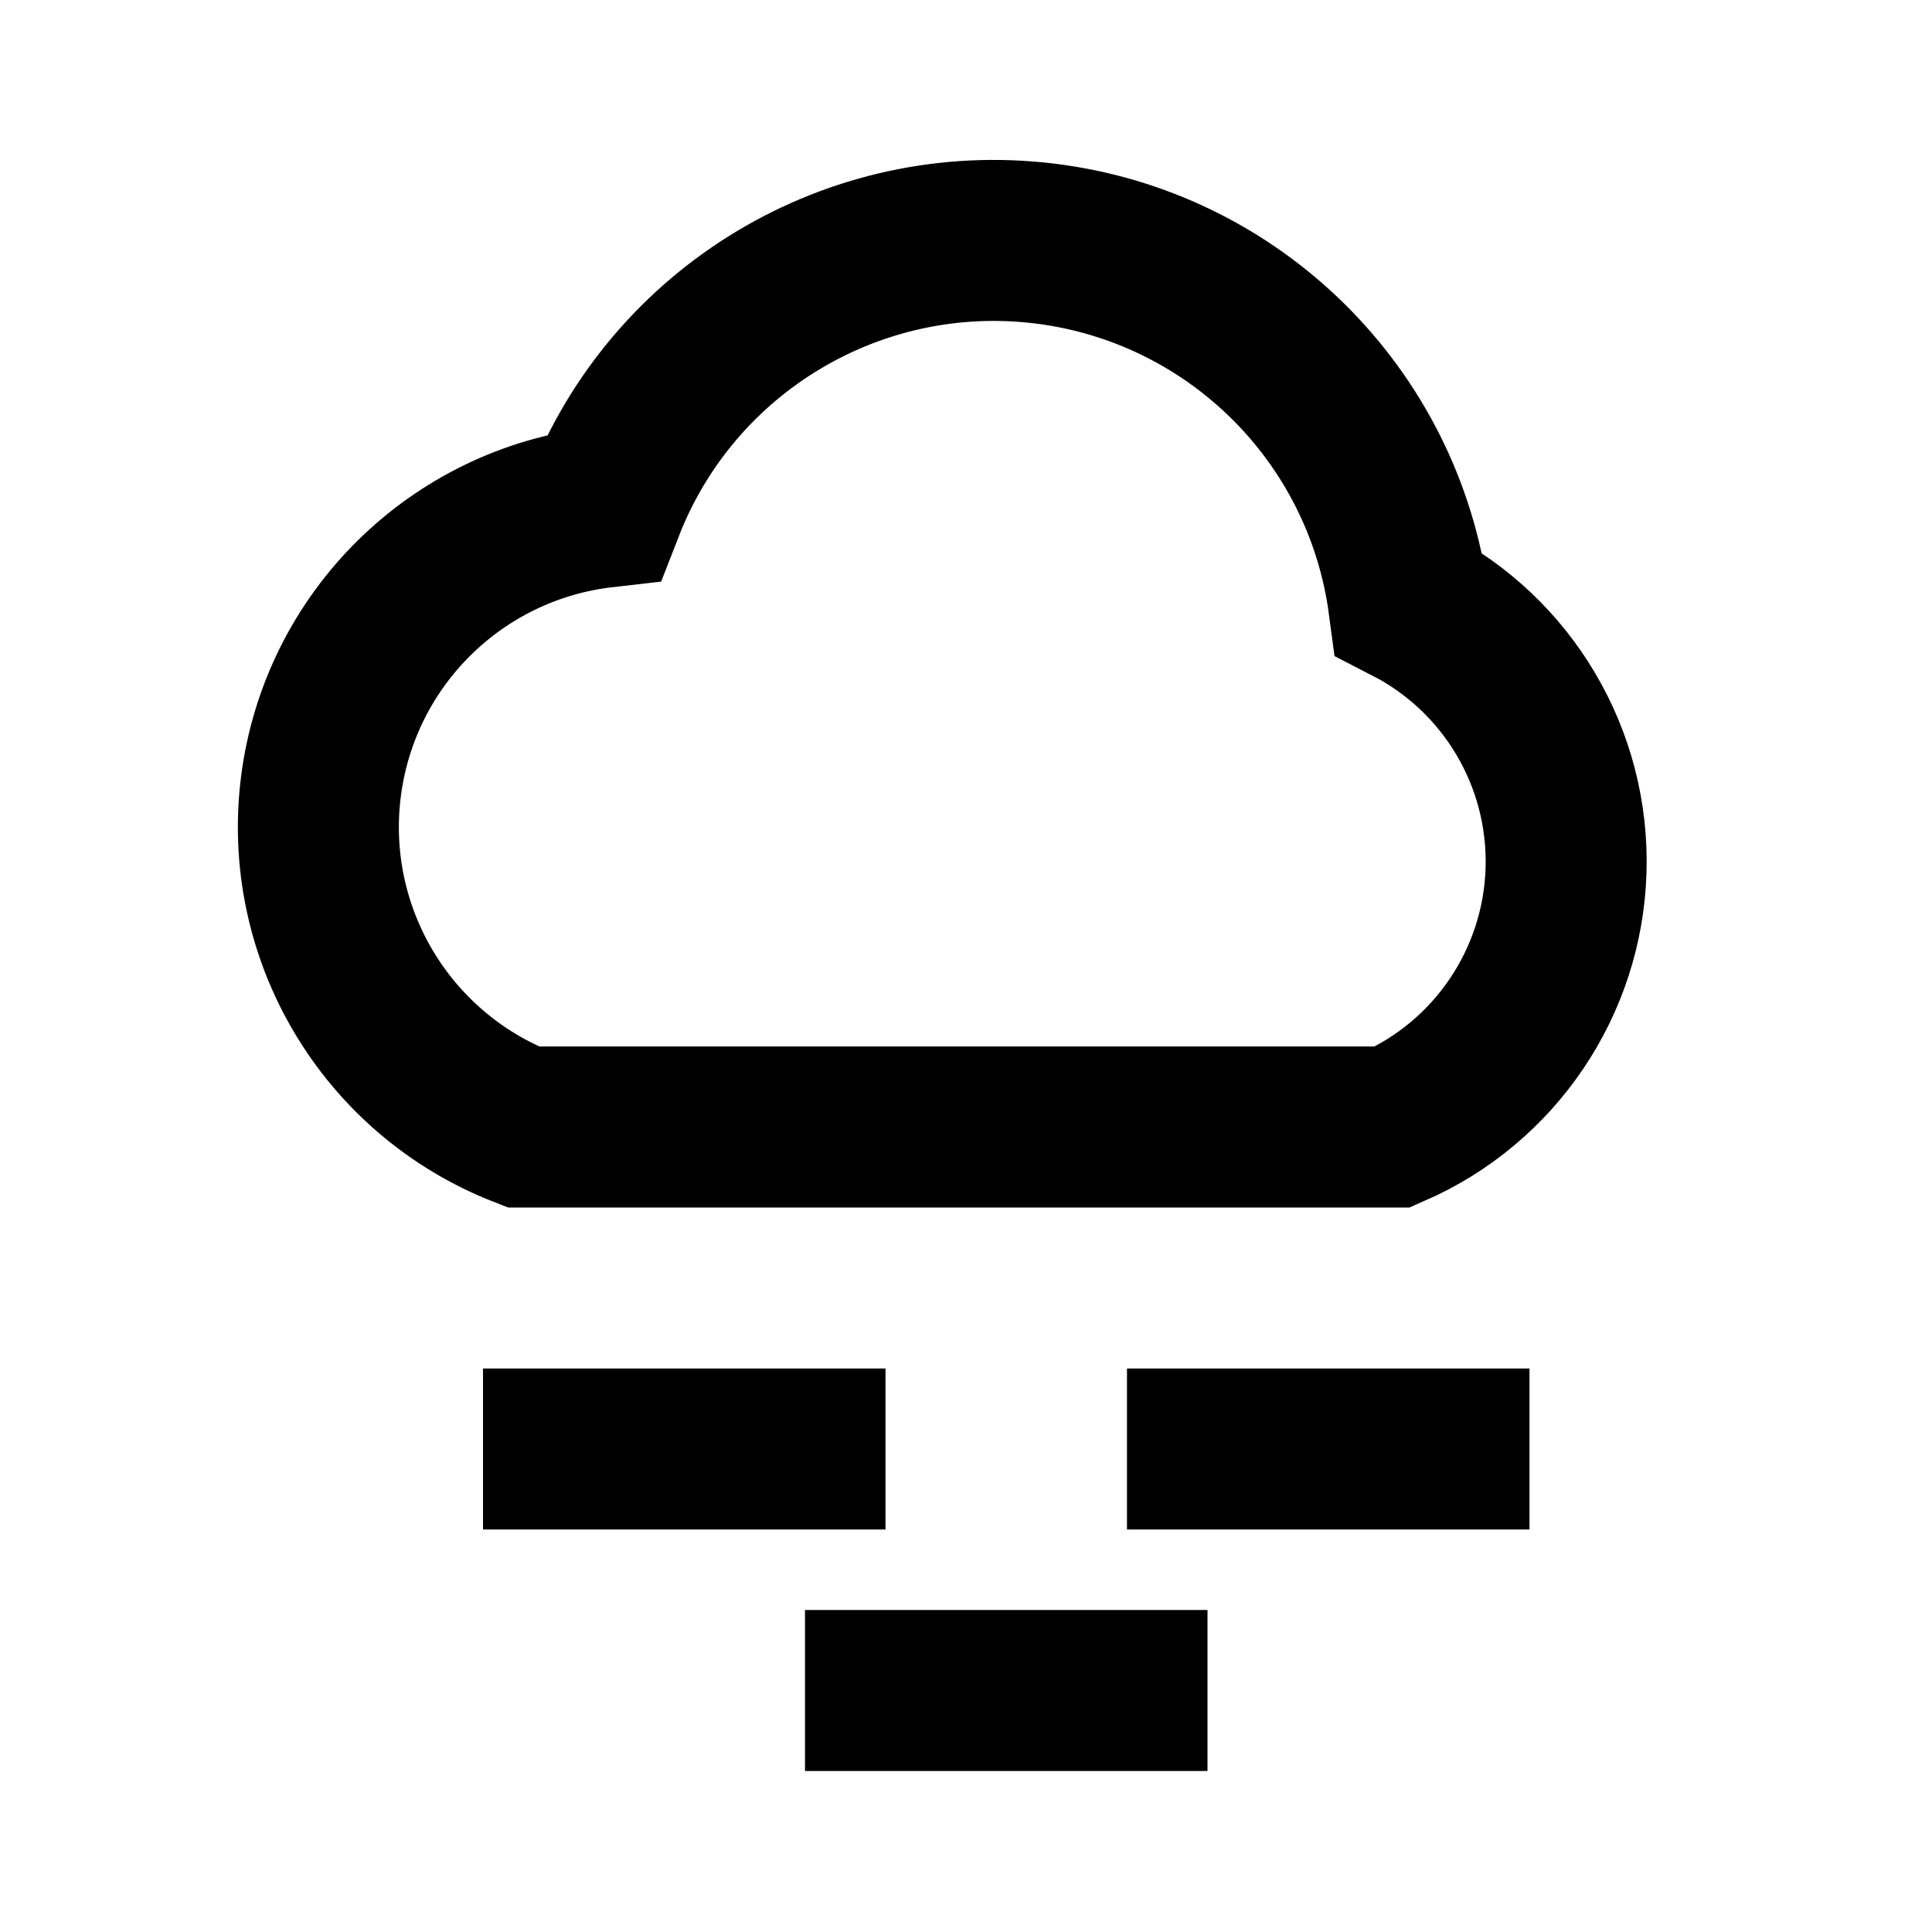
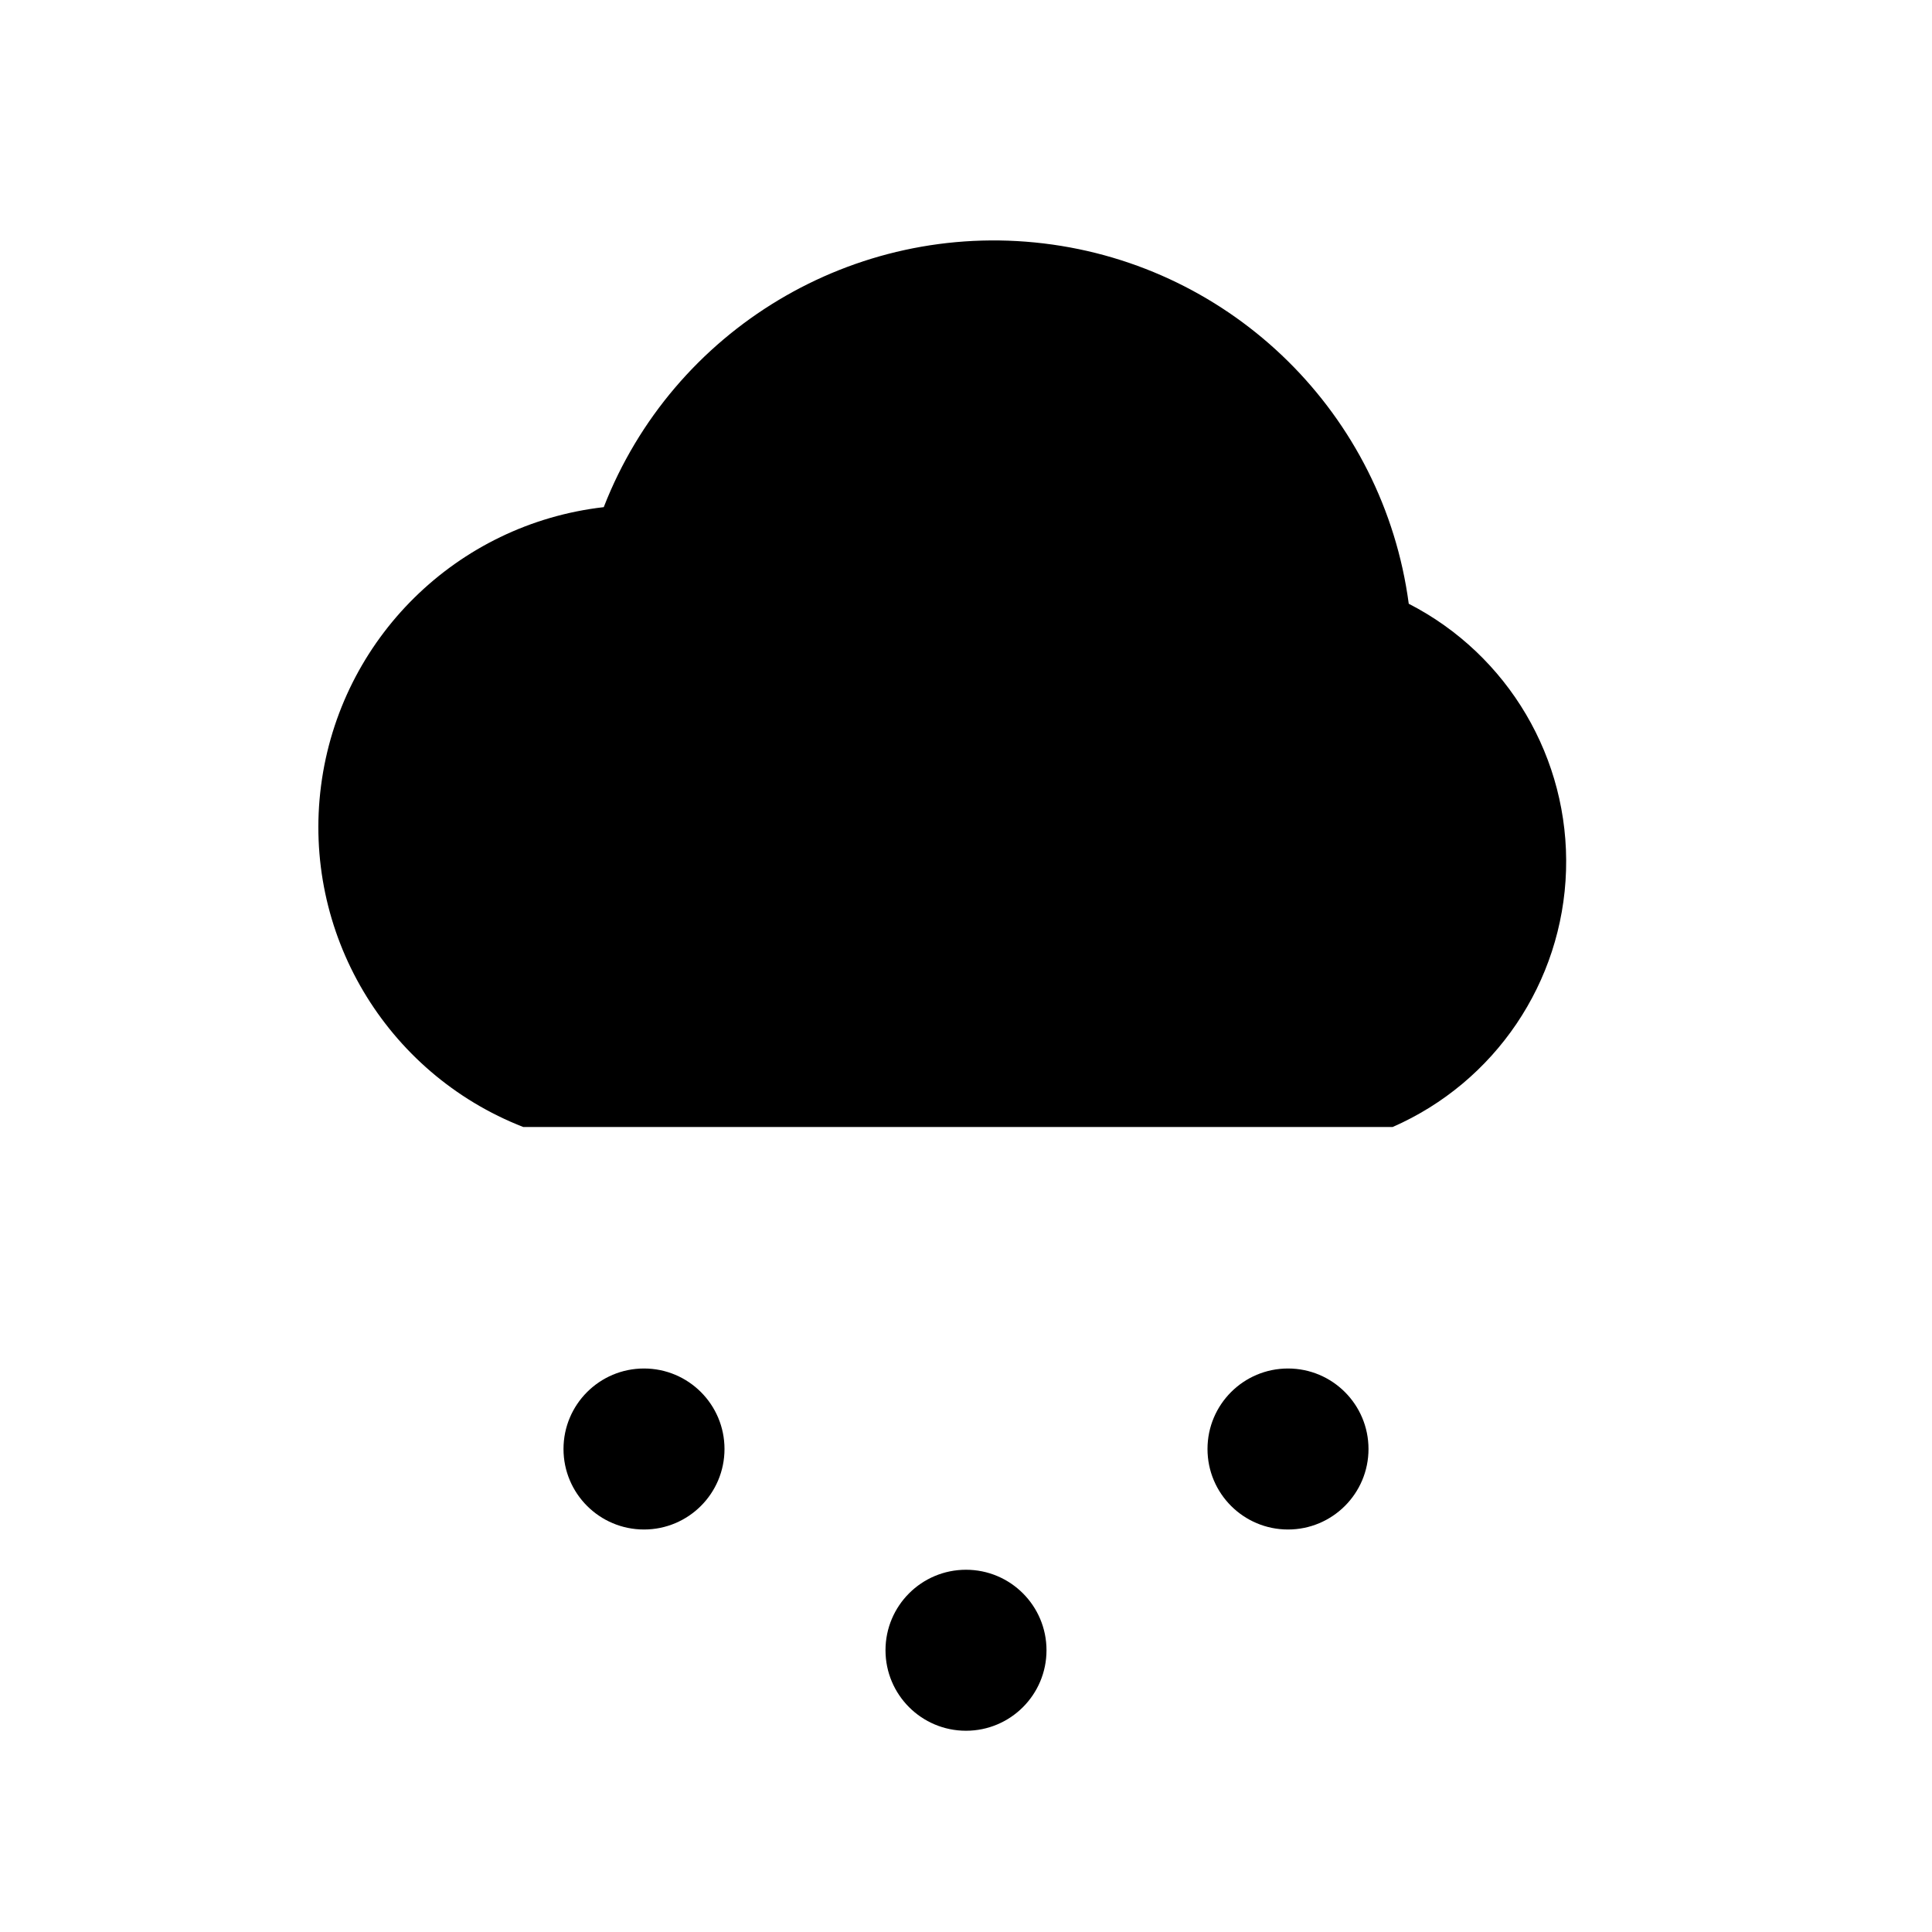
- <svg xmlns="http://www.w3.org/2000/svg" viewBox="0 0 24 24" fill="none" stroke="#000" stroke-width="2" stroke-linecap="square" stroke-linejoin="miter">
+ <svg xmlns="http://www.w3.org/2000/svg" viewBox="0 0 24 24" fill="#000" stroke="none">
  <path d="M6.5,14 A4,4 0 0,1 7.5,6.3 A5.2,5.2 0 0,1 17.5,7.5 A3.6,3.6 0 0,1 17.3,14 Z" />
-   <line x1="7" y1="18" x2="10" y2="18" />
-   <line x1="11" y1="21" x2="14" y2="21" />
-   <line x1="15" y1="18" x2="18" y2="18" />
+   <circle cx="8" cy="18" r="1" />
+   <circle cx="12" cy="20.5" r="1" />
+   <circle cx="16" cy="18" r="1" />
</svg>
